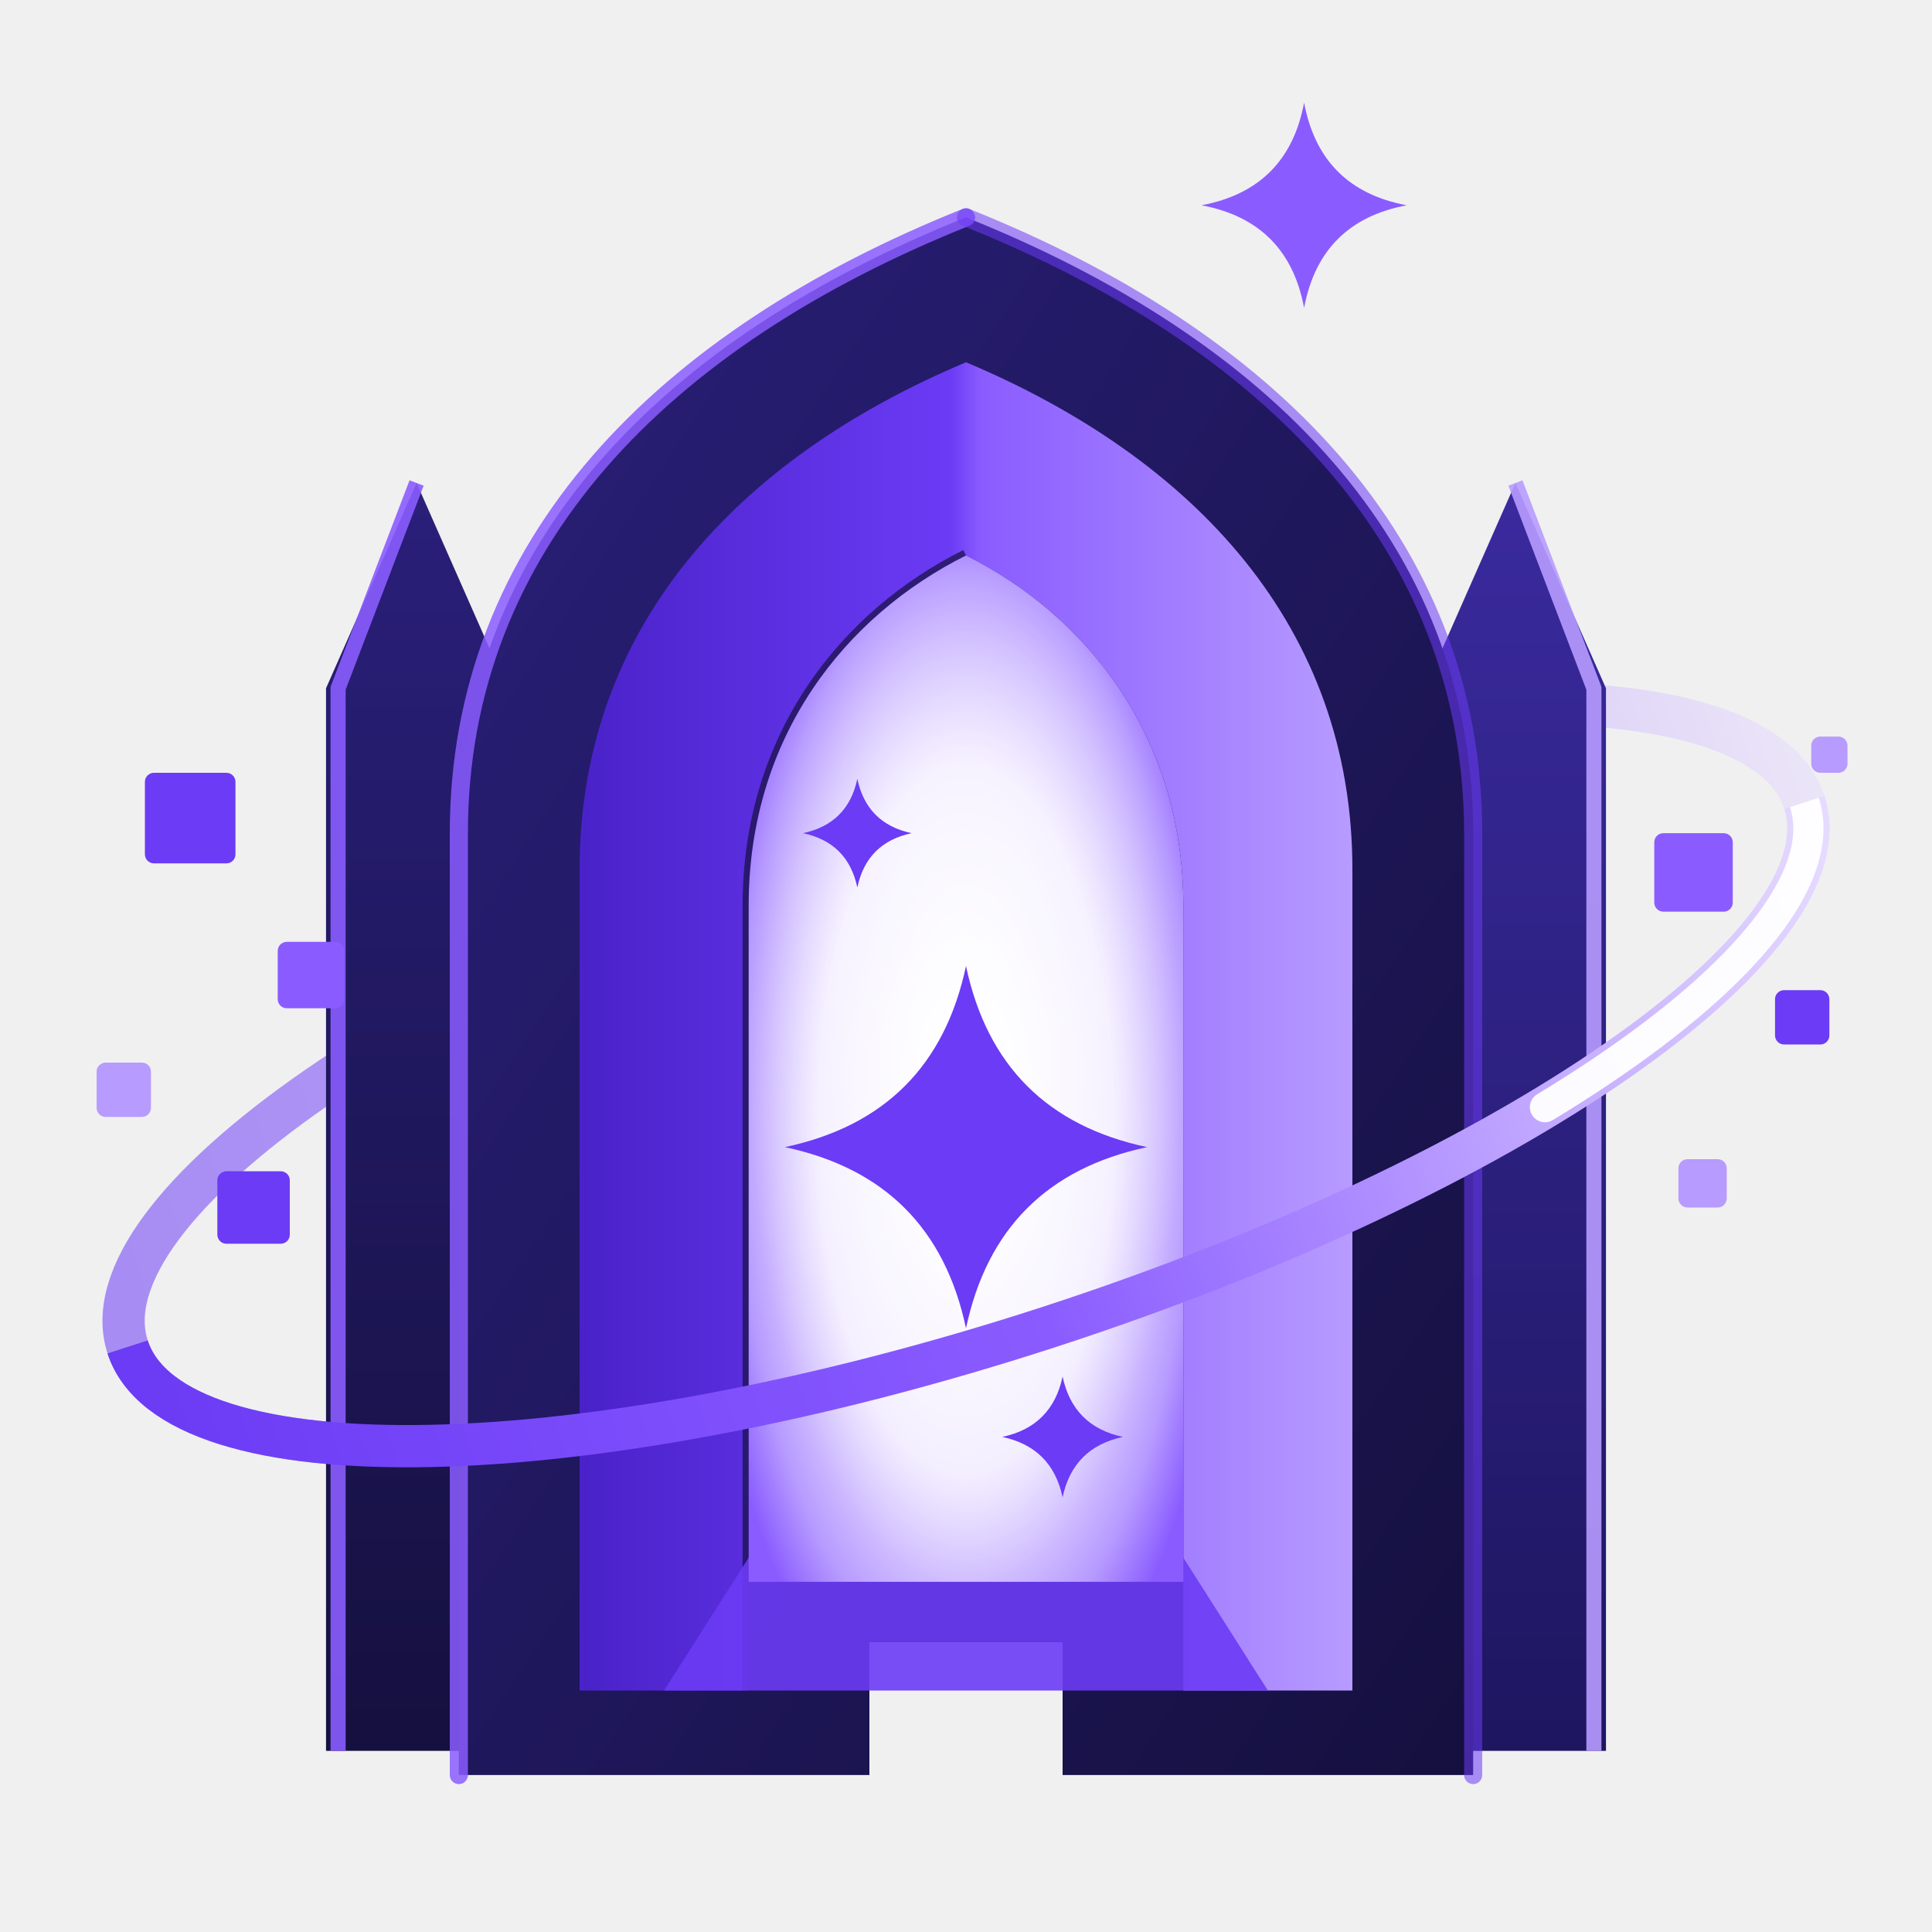
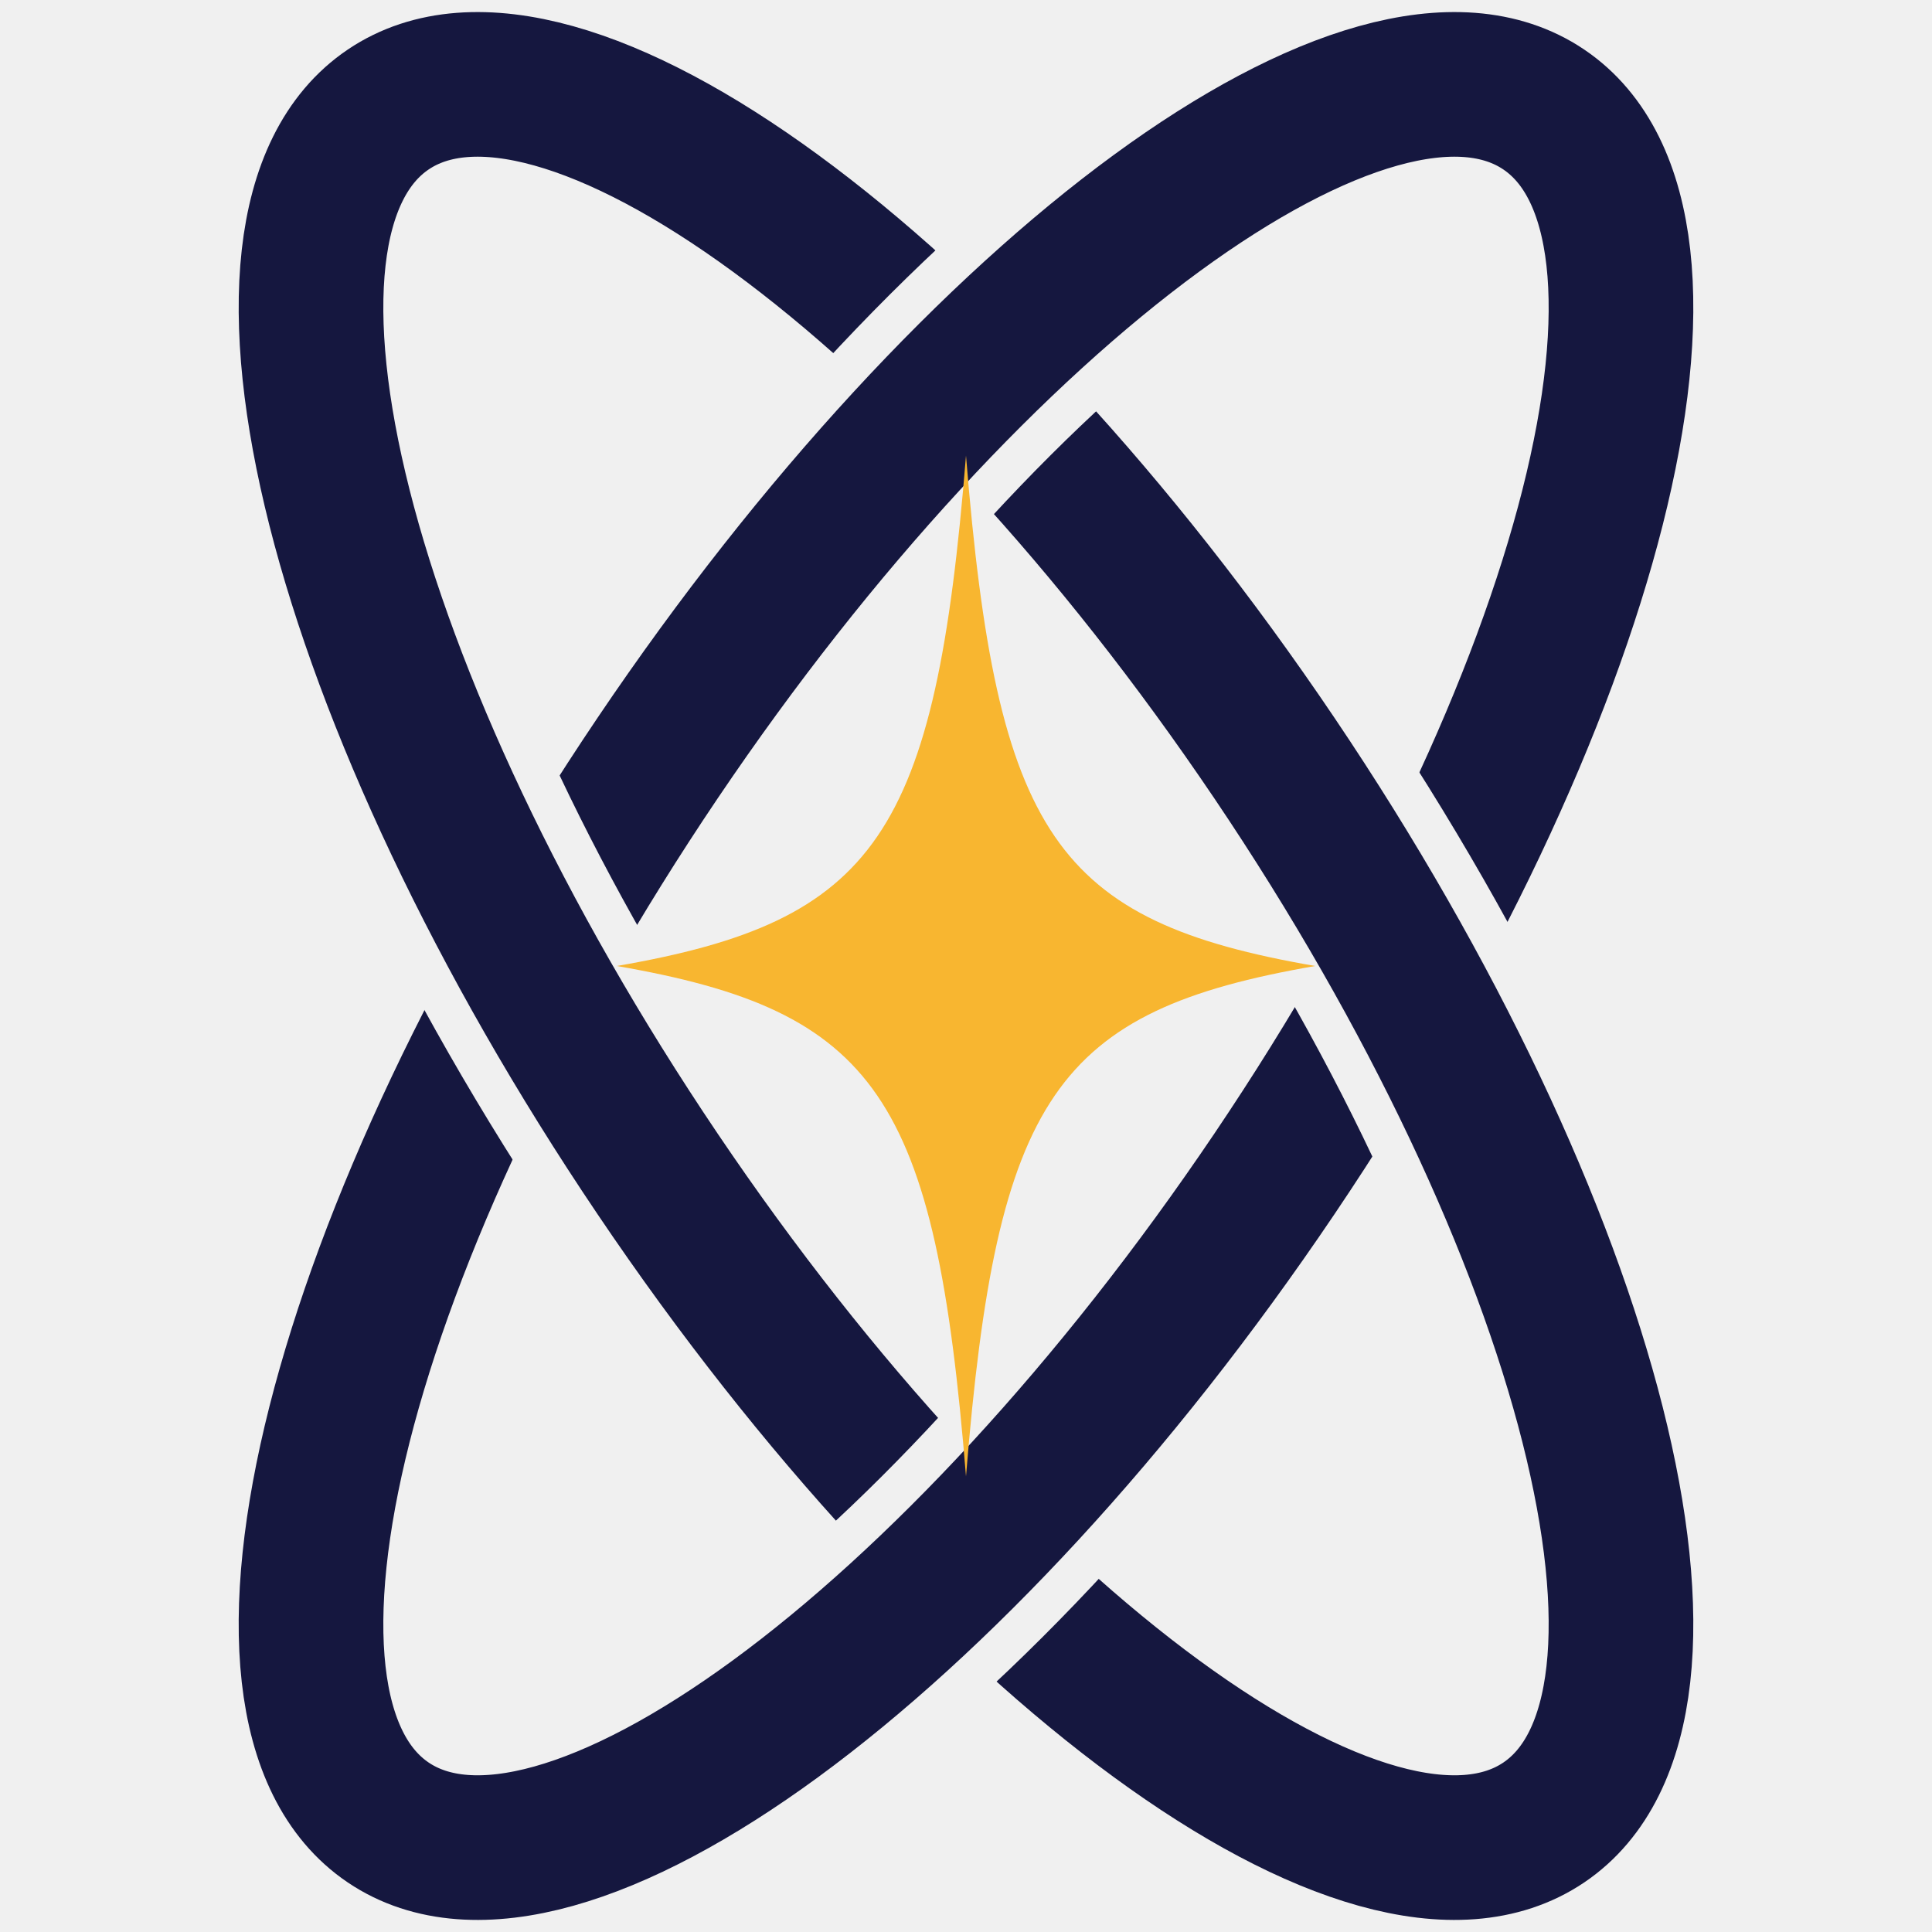
- <svg xmlns="http://www.w3.org/2000/svg" viewBox="0 0 320 320" width="320" height="320" class="ul u-static" role="img" aria-label="Academia Umbral" data-variante="isotipo" data-fondo="oscuro">
-   <style>.ul .u-frame,.ul .u-tw,.ul .u-light,.ul .u-stars path,.ul .u-spark,.ul .u-px rect,.ul .u-l,.ul .u-t,.ul .u-acc{transform-box:fill-box} .ul .u-light{transform-origin:50% 100%} .ul .u-frame,.ul .u-tw{transform-origin:50% 100%} .ul .u-s1,.ul .u-s2,.ul .u-s3,.ul .u-spark{transform-origin:50% 50%} .ul .u-orb{stroke-dasharray:1000 0} .ul .u-comet{stroke-dashoffset:0;opacity:.95} .ul .u-shine{transform-box:view-box} .ul.u-in .u-frame,.ul.u-in .u-tw{animation:u-rise .8s cubic-bezier(.2,.8,.2,1) both} .ul.u-in .u-tw{animation-delay:.1s} .ul.u-in .u-light{animation:u-open .9s cubic-bezier(.3,1.2,.4,1) .35s both} .ul.u-in .u-s1{animation:u-pop .6s cubic-bezier(.3,1.6,.5,1) .95s both} .ul.u-in .u-s2{animation:u-pop .5s cubic-bezier(.3,1.6,.5,1) 1.1s both} .ul.u-in .u-s3{animation:u-pop .5s cubic-bezier(.3,1.6,.5,1) 1.2s both} .ul.u-in .u-orb{animation:u-draw 1.1s cubic-bezier(.6,0,.2,1) .7s both} .ul.u-in .u-orb-b{animation:u-fade 1s ease .8s both} .ul.u-in .u-spark{animation:u-spin .7s cubic-bezier(.3,1.6,.5,1) 1.45s both} .ul.u-in .u-px rect{animation:u-px .6s cubic-bezier(.2,.8,.2,1) both} .ul.u-in .u-px .u-p0{animation-delay:1.2s}.ul.u-in .u-px .u-p1{animation-delay:1.28s}.ul.u-in .u-px .u-p2{animation-delay:1.36s}.ul.u-in .u-px .u-p3{animation-delay:1.44s} .ul.u-in .u-px .u-p4{animation-delay:1.24s}.ul.u-in .u-px .u-p5{animation-delay:1.32s}.ul.u-in .u-px .u-p6{animation-delay:1.4s}.ul.u-in .u-px .u-p7{animation-delay:1.48s} .ul.u-in .u-t{animation:u-fade .5s ease both} .ul.u-in .u-t0{animation-delay:1.25s}.ul.u-in .u-t1{animation-delay:1.31s}.ul.u-in .u-t2{animation-delay:1.37s}.ul.u-in .u-t3{animation-delay:1.43s}.ul.u-in .u-t4{animation-delay:1.49s}.ul.u-in .u-t5{animation-delay:1.55s}.ul.u-in .u-t6{animation-delay:1.61s}.ul.u-in .u-t7{animation-delay:1.67s} .ul.u-in .u-l{animation:u-up .7s cubic-bezier(.2,.9,.2,1) both} .ul.u-in .u-l0{animation-delay:1s}.ul.u-in .u-l1{animation-delay:1.08s}.ul.u-in .u-l2{animation-delay:1.16s}.ul.u-in .u-l3{animation-delay:1.24s}.ul.u-in .u-l4{animation-delay:1.32s}.ul.u-in .u-l5{animation-delay:1.4s} .ul.u-in .u-acc{animation:u-flash .9s ease 1.7s both} .ul .u-glow{animation:u-breath 4.2s ease-in-out 2s infinite} .ul .u-s1{animation:u-tw 4.2s ease-in-out 2s infinite} .ul .u-spark{animation:u-tw2 3.4s ease-in-out 2.4s infinite} .ul .u-comet{animation:u-comet 5.5s linear 1.8s infinite} .ul .u-px rect{animation:u-blink 3.2s ease-in-out infinite} .ul .u-px .u-p1,.ul .u-px .u-p5{animation-delay:-1s}.ul .u-px .u-p2,.ul .u-px .u-p6{animation-delay:-2.1s}.ul .u-px .u-p3,.ul .u-px .u-p7{animation-delay:-.5s} .ul .u-shine{animation:u-shine 7s ease-in-out 2.4s infinite} .ul.u-in .u-comet{animation:u-comet 5.5s linear 1.8s infinite,u-fade .5s ease 1.7s both} .ul.u-in .u-px rect{animation:u-px .6s cubic-bezier(.2,.8,.2,1) both,u-blink 3.2s ease-in-out 2.2s infinite} .ul.u-in .u-s1{animation:u-pop .6s cubic-bezier(.3,1.6,.5,1) .95s both,u-tw 4.2s ease-in-out 2s infinite} .ul.u-in .u-spark{animation:u-spin .7s cubic-bezier(.3,1.6,.5,1) 1.45s both,u-tw2 3.4s ease-in-out 2.4s infinite} .ul:hover .u-glow{animation-duration:1.4s} .ul:hover .u-comet{animation-duration:2.2s} .ul:hover .u-spark{animation-duration:1.2s} @keyframes u-rise{from{opacity:0;transform:translateY(18px) scale(.92)}to{opacity:1;transform:none}} @keyframes u-open{from{transform:scaleY(0);opacity:0}to{transform:none;opacity:1}} @keyframes u-pop{from{transform:scale(0) rotate(-45deg);opacity:0}to{transform:none;opacity:1}} @keyframes u-spin{from{transform:scale(0) rotate(-180deg);opacity:0}to{transform:none;opacity:1}} @keyframes u-draw{from{stroke-dasharray:0 1000;opacity:0}15%{opacity:1}to{stroke-dasharray:1000 0}} @keyframes u-fade{from{opacity:0}} @keyframes u-px{from{opacity:0;transform:translateY(14px) scale(.3)}to{opacity:1;transform:none}} @keyframes u-up{from{opacity:0;transform:translateY(34px)}to{opacity:1;transform:none}} @keyframes u-flash{0%{opacity:0}40%{opacity:1;filter:brightness(1.8)}100%{opacity:1}} @keyframes u-breath{0%,100%{opacity:.35}50%{opacity:1}} @keyframes u-tw{0%,100%{transform:none}50%{transform:scale(1.12) rotate(8deg)}} @keyframes u-tw2{0%,100%{transform:none;opacity:1}50%{transform:scale(.75) rotate(45deg);opacity:.7}} @keyframes u-comet{from{stroke-dashoffset:1000}to{stroke-dashoffset:0}} @keyframes u-blink{0%,100%{opacity:1}50%{opacity:.35}} @keyframes u-shine{0%{transform:translateX(0)}35%,100%{transform:translateX(946px)}} .ul.u-static *,.ul.u-static{animation:none!important} @media (prefers-reduced-motion:reduce){.ul *{animation:none!important}}</style>
+ <svg xmlns="http://www.w3.org/2000/svg" viewBox="-93.5 -93.5 187 187" role="img" aria-label="UNEX">
  <defs>
-     <linearGradient id="uio_fr" x1="0" y1="0" x2="1" y2="1">
-       <stop offset="0" stop-color="#2A1F7A" />
-       <stop offset="1" stop-color="#15103F" />
-     </linearGradient>
-     <linearGradient id="uio_dk" x1="0" y1="0" x2="0" y2="1">
-       <stop offset="0" stop-color="#2A1F7A" />
-       <stop offset="1" stop-color="#15103F" />
-     </linearGradient>
-     <linearGradient id="uio_dk2" x1="0" y1="0" x2="0" y2="1">
-       <stop offset="0" stop-color="#3A2A9E" />
-       <stop offset="1" stop-color="#1E1660" />
-     </linearGradient>
-     <linearGradient id="uio_bev" x1="0" y1="0" x2="1" y2="0">
-       <stop offset="0" stop-color="#4A22C9" />
-       <stop offset=".48" stop-color="#6B3BF5" />
-       <stop offset=".52" stop-color="#8A5CFF" />
-       <stop offset="1" stop-color="#B79BFF" />
-     </linearGradient>
-     <radialGradient id="uio_lt" cx=".5" cy=".55" r=".62">
-       <stop offset="0" stop-color="#FFFFFF" />
-       <stop offset=".55" stop-color="#F1EBFF" />
-       <stop offset=".85" stop-color="#B79BFF" />
-       <stop offset="1" stop-color="#8A5CFF" />
+     <radialGradient id="uo-glow">
+       <stop offset="0" stop-color="#F8B630" stop-opacity="0.25" />
+       <stop offset=".45" stop-color="#F8B630" stop-opacity="0.07" />
+       <stop offset="1" stop-color="#F8B630" stop-opacity="0" />
    </radialGradient>
-     <radialGradient id="uio_lg" cx=".5" cy=".5" r=".5">
-       <stop offset="0" stop-color="#FFFFFF" stop-opacity=".9" />
-       <stop offset="1" stop-color="#FFFFFF" stop-opacity="0" />
-     </radialGradient>
-     <linearGradient id="uio_orb" x1="0" y1="0" x2="1" y2="0">
-       <stop offset="0" stop-color="#6B3BF5" />
-       <stop offset=".5" stop-color="#8A5CFF" />
-       <stop offset="1" stop-color="#E6DBFF" />
-     </linearGradient>
-     <clipPath id="uio_front">
-       <path d="M-40 229.7L340 106.3V340H-40Z" />
+     <clipPath id="uo-cv">
+       <circle cx="0" cy="-56.8" r="22" />
+       <circle cx="0" cy="56.8" r="22" />
    </clipPath>
-     <linearGradient id="uio_acc" x1="0" y1="0" x2="1" y2="1">
-       <stop offset="0" stop-color="#B79BFF" />
-       <stop offset=".45" stop-color="#8A5CFF" />
-       <stop offset="1" stop-color="#4A22C9" />
-     </linearGradient>
-     <linearGradient id="uio_hi" x1="0" y1="0" x2="1" y2="1">
-       <stop offset="0" stop-color="#fff" stop-opacity=".55" />
-       <stop offset=".22" stop-color="#fff" stop-opacity="0" />
-     </linearGradient>
-     <linearGradient id="uio_sh" x1="0" y1="0" x2="1" y2="0">
-       <stop offset="0" stop-color="#fff" stop-opacity="0" />
-       <stop offset=".5" stop-color="#fff" stop-opacity=".75" />
-       <stop offset="1" stop-color="#fff" stop-opacity="0" />
-     </linearGradient>
+     <clipPath id="uo-ch">
+       <circle cx="-42.2" cy="0" r="22" />
+       <circle cx="42.2" cy="0" r="22" />
+     </clipPath>
+     <mask id="uo-m1" maskUnits="userSpaceOnUse" x="-140" y="-140" width="280" height="280">
+       <rect x="-140" y="-140" width="280" height="280" fill="#fff" />
+       <g clip-path="url(#uo-ch)">
+         <path d="M0 -100 A36 100 0 1 0 0 100 A36 100 0 1 0 0 -100" transform="rotate(-34)" fill="none" stroke="#000" stroke-width="22" />
+       </g>
+     </mask>
+     <mask id="uo-m2" maskUnits="userSpaceOnUse" x="-140" y="-140" width="280" height="280">
+       <rect x="-140" y="-140" width="280" height="280" fill="#fff" />
+       <g clip-path="url(#uo-cv)">
+         <path d="M0 -100 A36 100 0 1 1 0 100 A36 100 0 1 1 0 -100" transform="rotate(34)" fill="none" stroke="#000" stroke-width="22" />
+       </g>
+     </mask>
  </defs>
-   <g transform="translate(10 10)">
-     <g class="u-orb-b">
-       <ellipse cx="150" cy="168" rx="146" ry="44" transform="rotate(-18 150 168)" fill="none" stroke="url(#uio_orb)" stroke-width="7" opacity=".55" />
-     </g>
-     <path class="u-tw" d="M44 280V104L59.0 70L74 104V280Z" fill="url(#uio_dk)" />
-     <path d="M46 280V104L59.0 70" fill="none" stroke="#8A5CFF" stroke-width="2.5" stroke-linejoin="round" opacity=".9" />
-     <path class="u-tw" d="M226 280V104L241.0 70L256 104V280Z" fill="url(#uio_dk2)" />
-     <path d="M254 280V104L241.0 70" fill="none" stroke="#B79BFF" stroke-width="2.5" stroke-linejoin="round" opacity=".9" />
-     <path class="u-frame" d="M66 284V128C66 80 100 46 150 26C200 46 234 80 234 128V284H166V262H134V284Z" fill="url(#uio_fr)" />
-     <path d="M66 284V128C66 80 100 46 150 26" fill="none" stroke="#8A5CFF" stroke-width="3" stroke-linecap="round" opacity=".85" />
-     <path d="M150 26C200 46 234 80 234 128V284" fill="none" stroke="#6B3BF5" stroke-width="3" stroke-linecap="round" opacity=".55" />
-     <path d="M86 270V134C86 94 112 66 150 50C188 66 214 94 214 134V270H186V140C186 112 170 92 150 82C130 92 114 112 114 140V270Z" fill="url(#uio_bev)" />
-     <path d="M114 270V140C114 112 130 92 150 82" fill="none" stroke="#15103F" stroke-width="2" opacity=".7" />
-     <path class="u-floor" d="M100 270L114 248H186L200 270Z" fill="#6B3BF5" opacity=".9" />
-     <g class="u-light">
-       <path d="M114 252V140C114 112 130 92 150 82C170 92 186 112 186 140V252Z" fill="url(#uio_lt)" />
-       <path class="u-glow" d="M114 252V140C114 112 130 92 150 82C170 92 186 112 186 140V252Z" fill="url(#uio_lg)" />
-     </g>
-     <g class="u-stars">
-       <path class="u-s1" d="M150 150Q155.25 174.75 180 180Q155.25 185.25 150 210Q144.75 185.25 120 180Q144.75 174.75 150 150Z" fill="#6B3BF5" />
-       <path class="u-s2" d="M132 119Q133.57 126.42 141 128Q133.57 129.57 132 137Q130.43 129.57 123 128Q130.43 126.42 132 119Z" fill="#6B3BF5" />
-       <path class="u-s3" d="M166 218Q167.75 226.25 176 228Q167.75 229.75 166 238Q164.25 229.75 156 228Q164.25 226.25 166 218Z" fill="#6B3BF5" />
-     </g>
-     <g clip-path="url(#uio_front)">
-       <ellipse class="u-orb" cx="150" cy="168" rx="146" ry="44" transform="rotate(-18 150 168)" fill="none" stroke="url(#uio_orb)" stroke-width="7" pathLength="1000" stroke-linecap="round" />
-       <ellipse class="u-comet" cx="150" cy="168" rx="146" ry="44" transform="rotate(-18 150 168)" fill="none" stroke="#FFFFFF" stroke-width="5" pathLength="1000" stroke-linecap="round" stroke-dasharray="70 930" />
-     </g>
-     <path class="u-spark" d="M206 7Q208.68 21.32 223 24Q208.68 26.68 206 41Q203.32 26.68 189 24Q203.32 21.32 206 7Z" fill="#8A5CFF" />
-     <g class="u-px">
-       <rect class="u-p0" x="14" y="118" width="15" height="15" rx="1.5" fill="#6B3BF5" />
-       <rect class="u-p1" x="36" y="146" width="11" height="11" rx="1.5" fill="#8A5CFF" />
-       <rect class="u-p2" x="6" y="166" width="9" height="9" rx="1.5" fill="#B79BFF" />
-       <rect class="u-p3" x="26" y="184" width="12" height="12" rx="1.5" fill="#6B3BF5" />
-       <rect class="u-p4" x="264" y="128" width="13" height="13" rx="1.5" fill="#8A5CFF" />
-       <rect class="u-p5" x="284" y="154" width="9" height="9" rx="1.5" fill="#6B3BF5" />
-       <rect class="u-p6" x="268" y="182" width="8" height="8" rx="1.5" fill="#B79BFF" />
-       <rect class="u-p7" x="290" y="112" width="6" height="6" rx="1.5" fill="#B79BFF" />
+   <g mask="url(#uo-m1)">
+     <g transform="rotate(34)">
+       <path id="uo-o1" d="M0 -100 A36 100 0 1 1 0 100 A36 100 0 1 1 0 -100" fill="none" stroke="#15173F" stroke-width="14" />
    </g>
  </g>
+   <g mask="url(#uo-m2)">
+     <g transform="rotate(-34)">
+       <path id="uo-o2" d="M0 -100 A36 100 0 1 0 0 100 A36 100 0 1 0 0 -100" fill="none" stroke="#15173F" stroke-width="14" />
+     </g>
+   </g>
+   <path d="M0 -49.4C2.97 -12.65 8.65 -4.35 33.8 0C8.65 4.35 2.97 12.65 0 49.4C-2.97 12.65 -8.65 4.35 -33.8 0C-8.65 -4.35 -2.97 -12.65 0 -49.4Z" fill="#F8B630" />
</svg>
